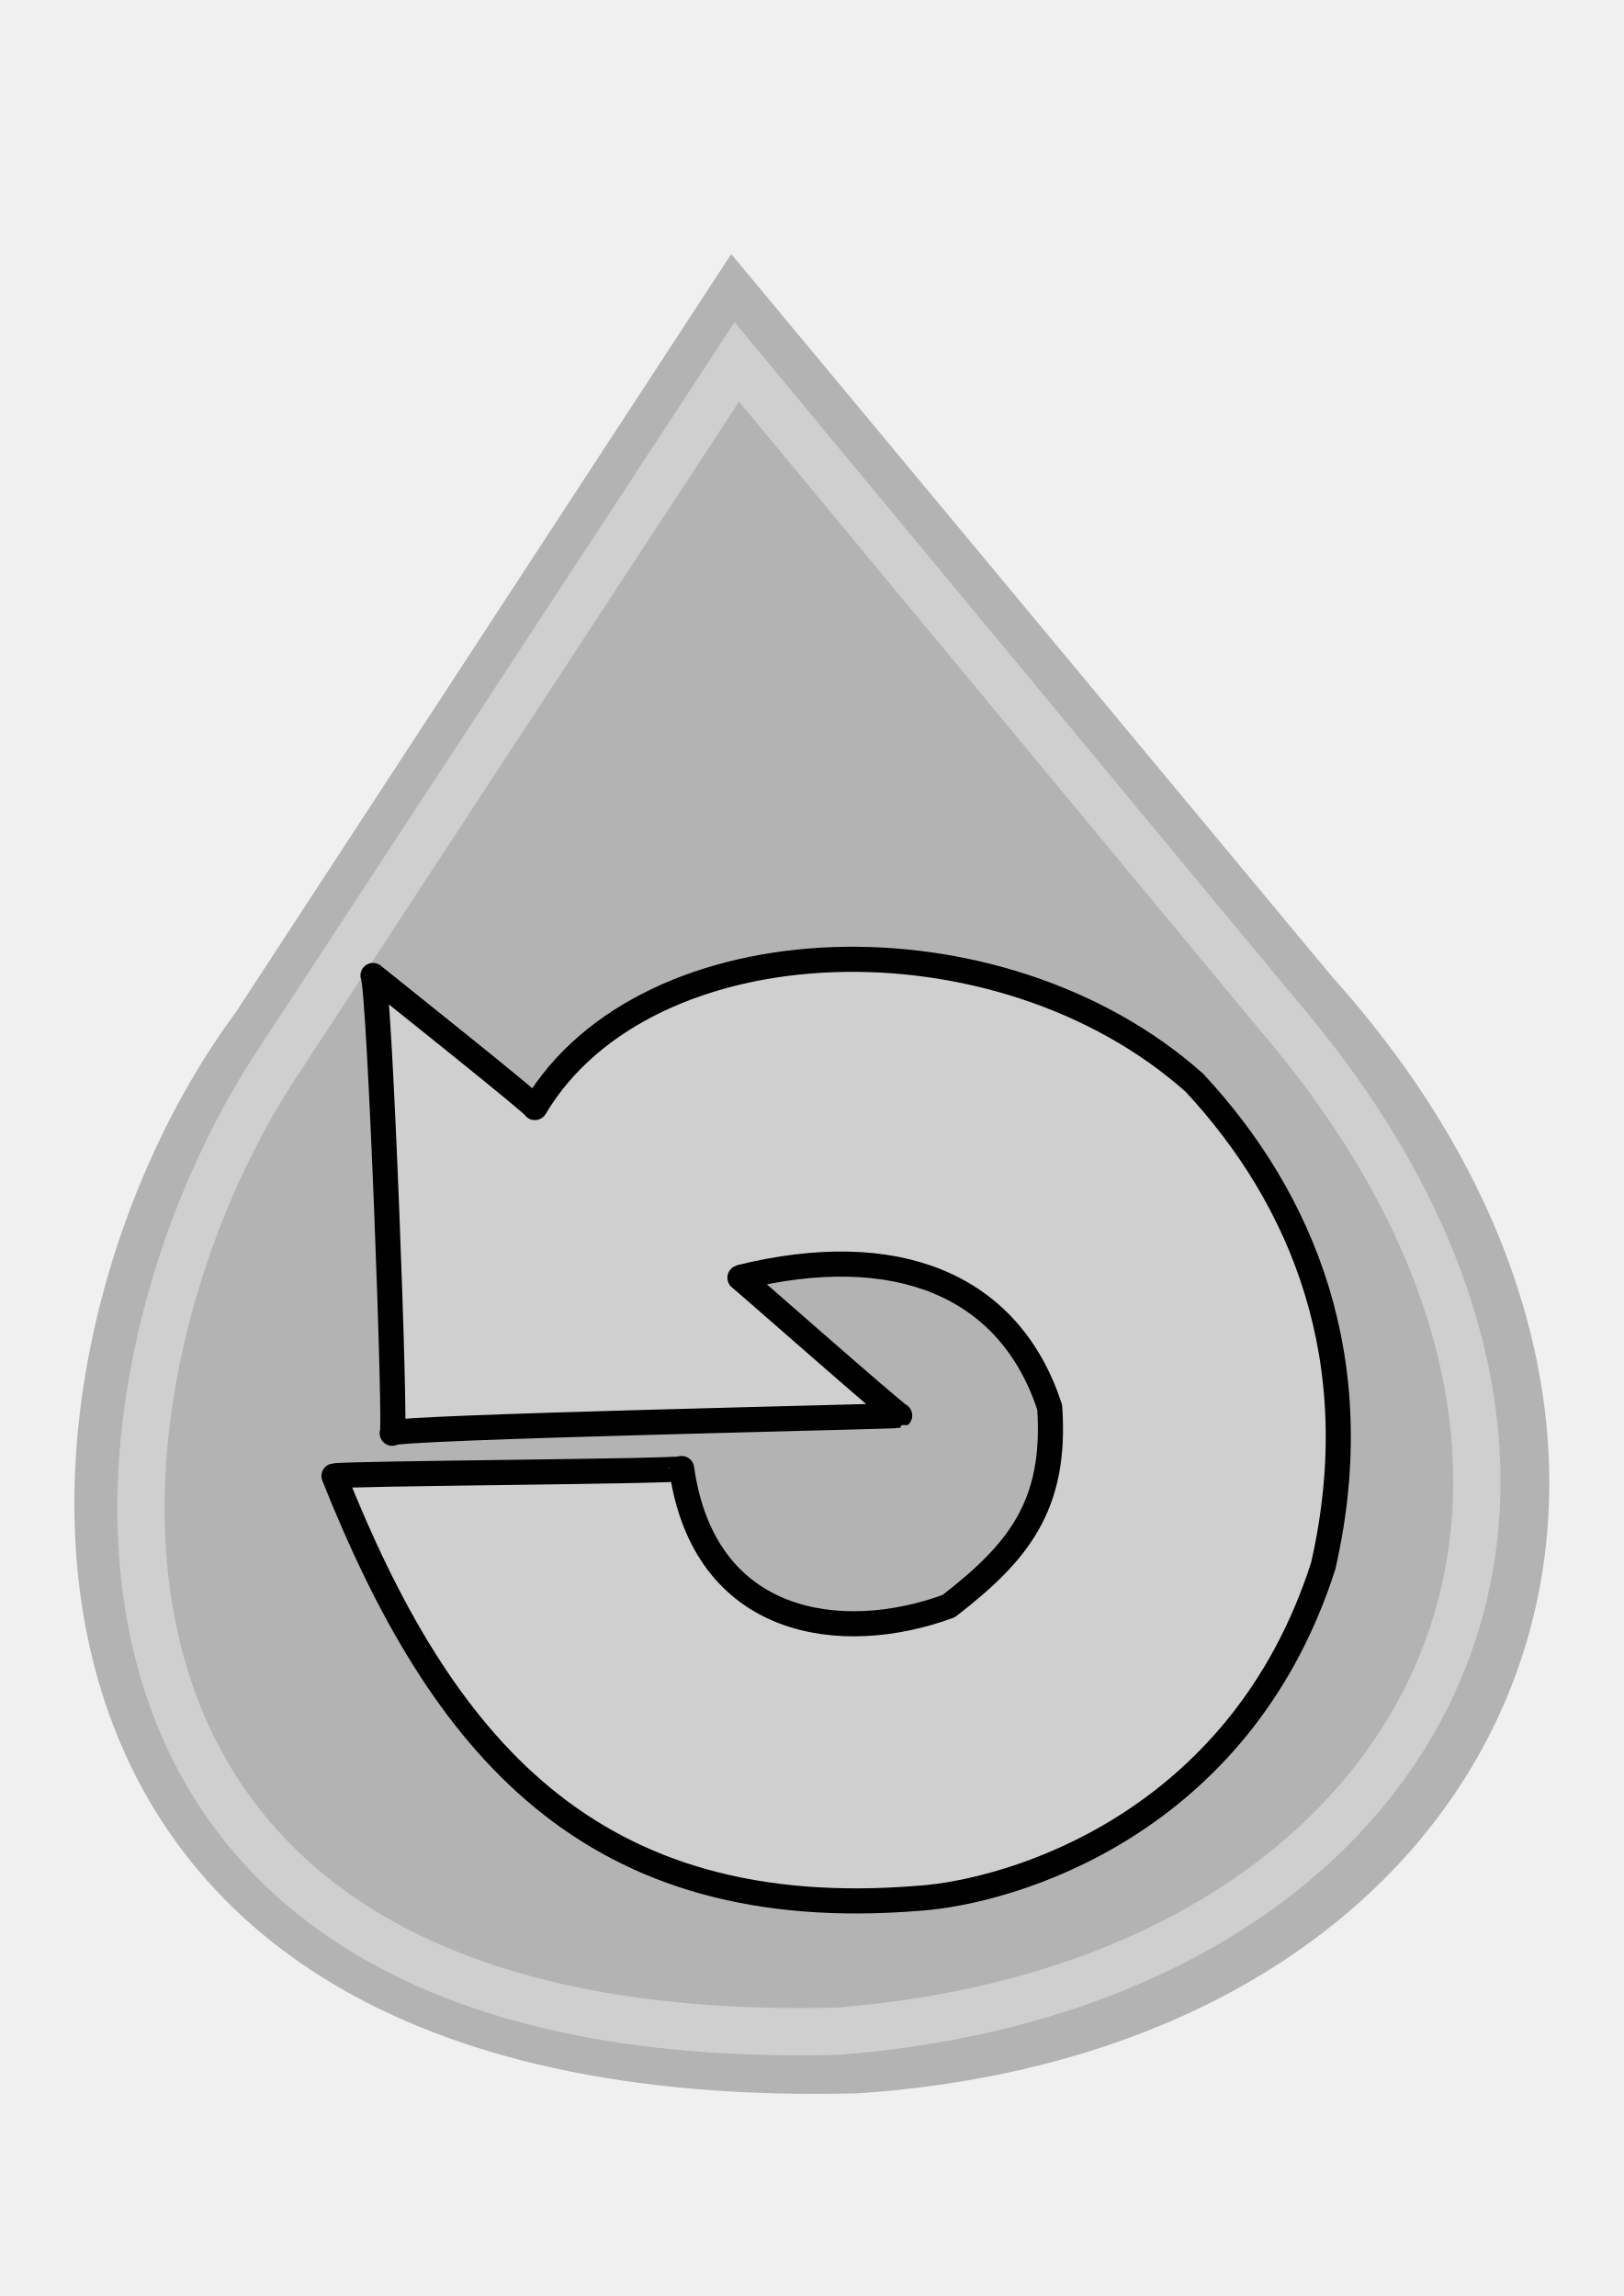
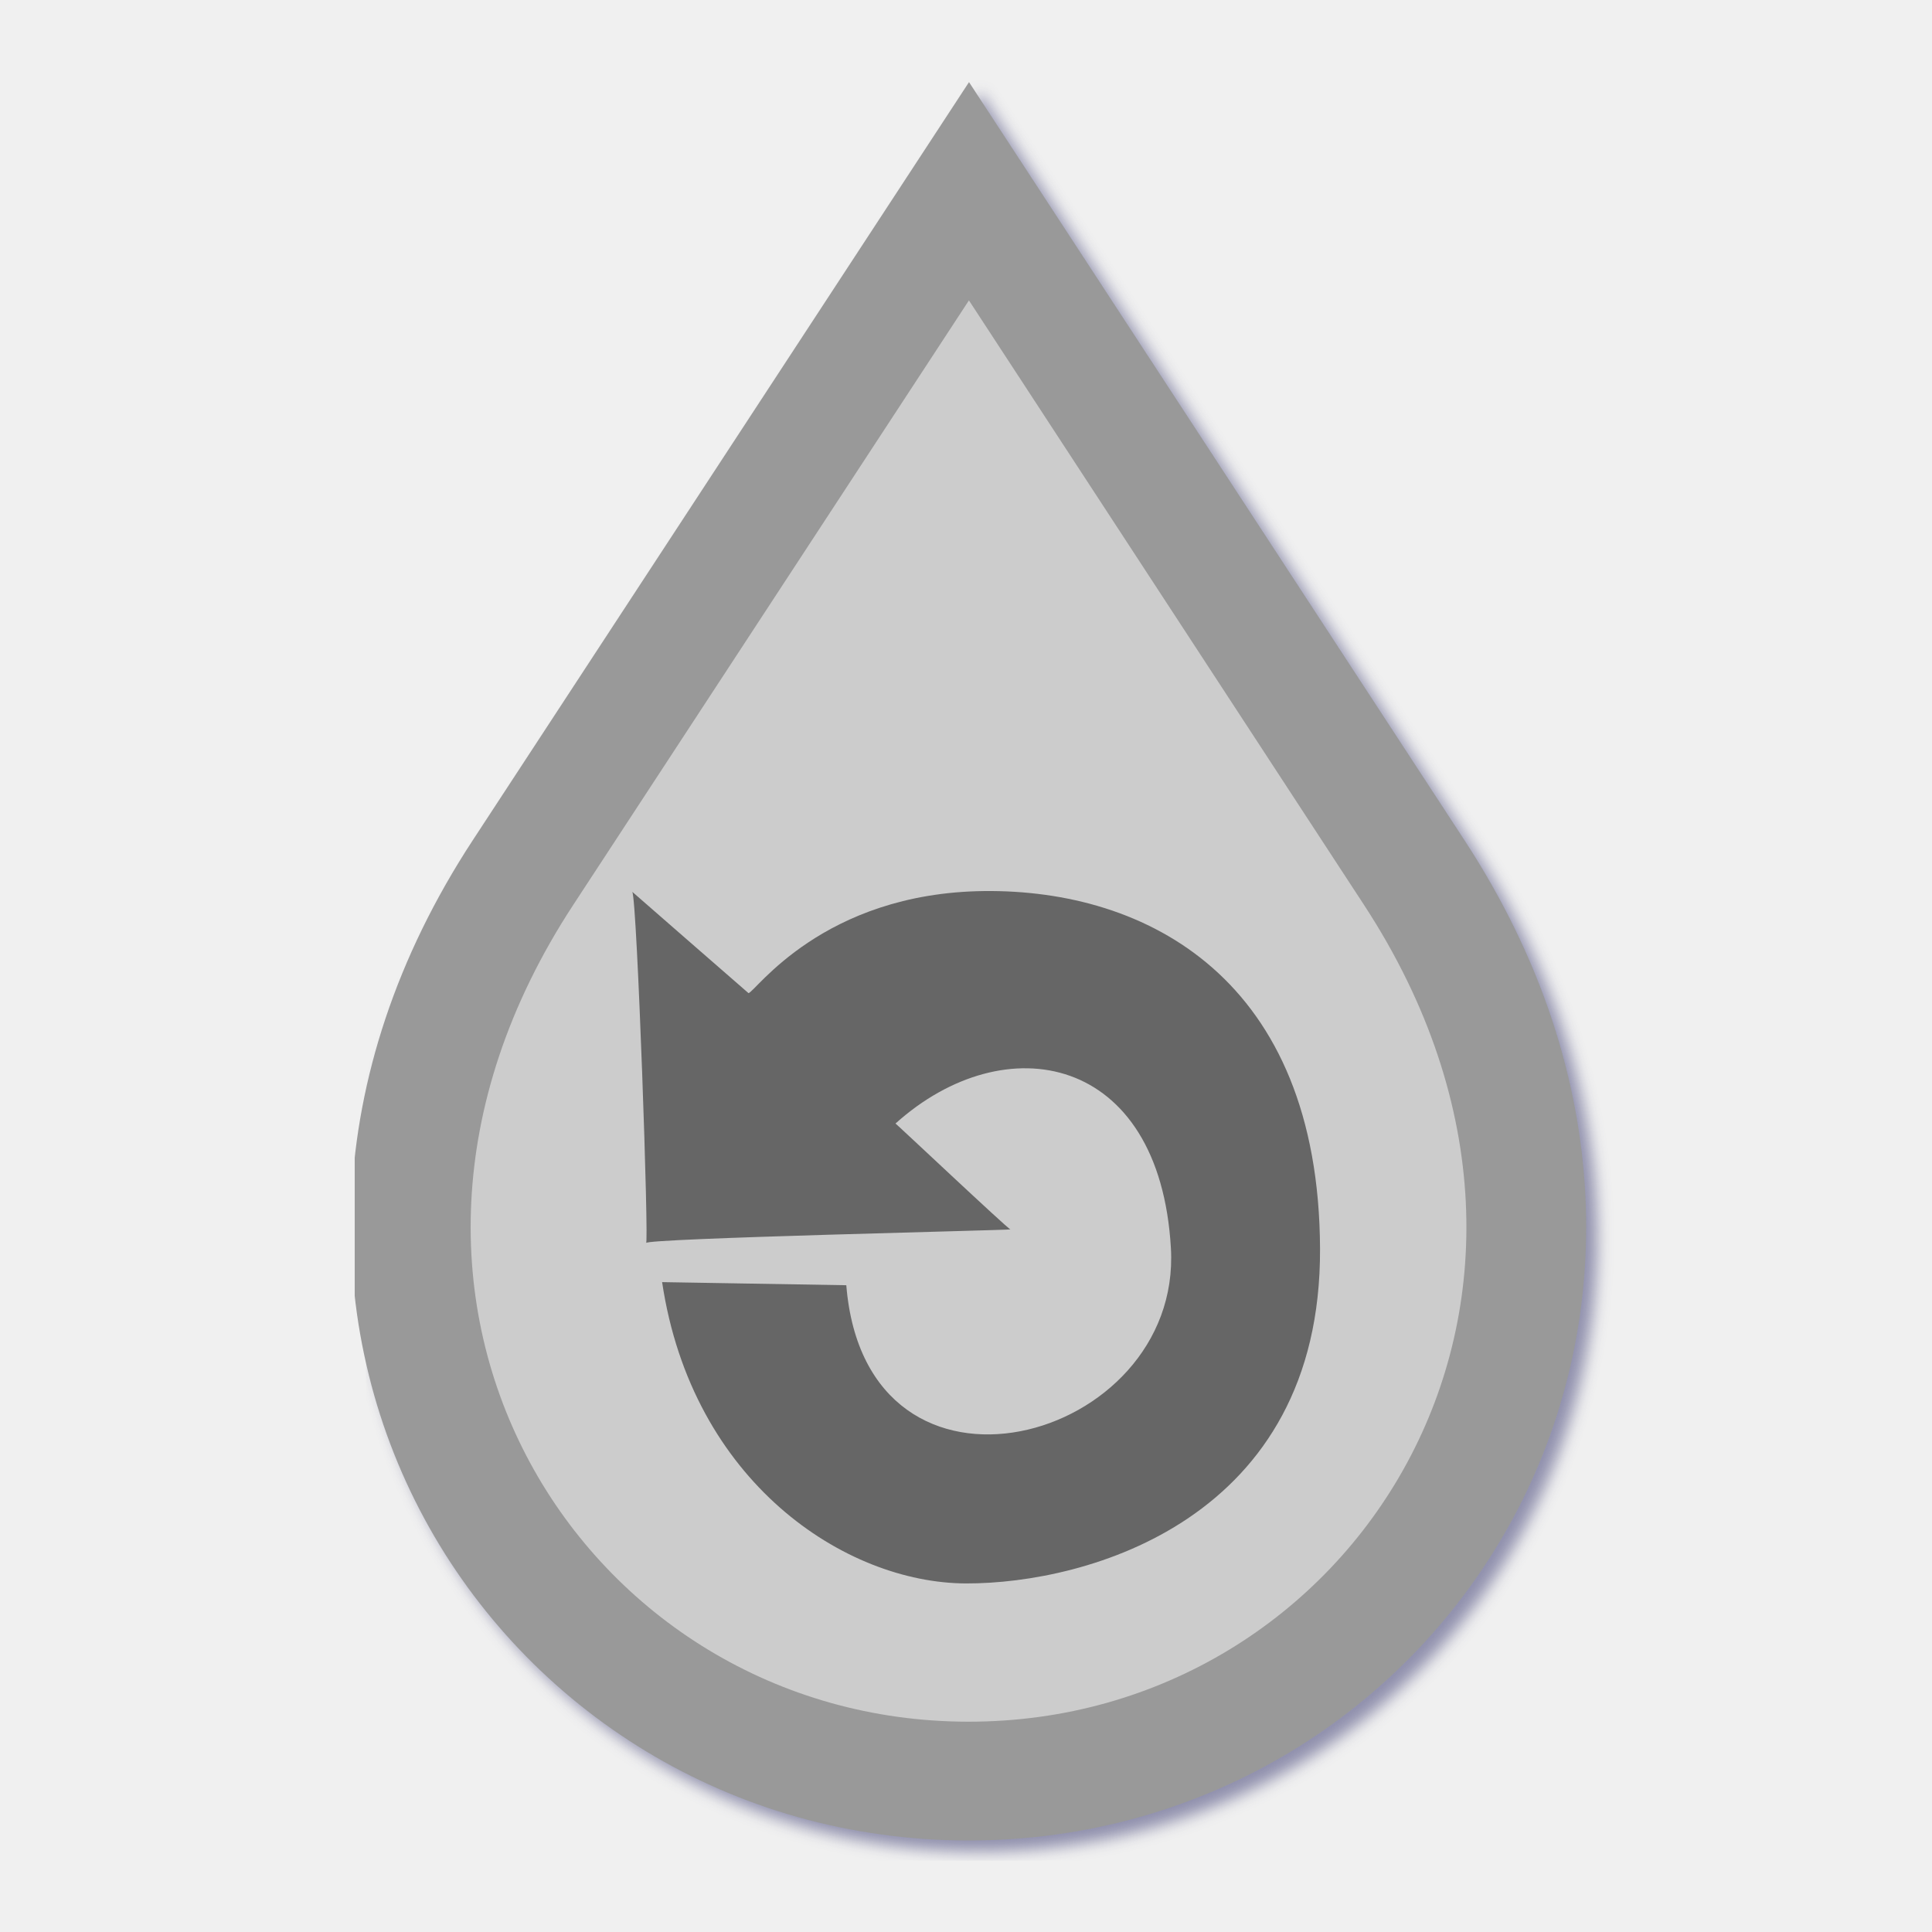
- <svg xmlns="http://www.w3.org/2000/svg" width="744.094" height="1052.362" id="svg6930">
-   <defs id="defs6932">
-     </defs>
-   <g id="layer1">
-     <path style="fill:#b3b3b3;fill-opacity:1;fill-rule:evenodd;stroke:none;stroke-width:0.075px;stroke-linecap:butt;stroke-linejoin:miter;stroke-opacity:1" d="M 335.108,116.432 L 610.539,447.764 C 809.454,669.413 696.257,938.854 393.358,959.46 C -32.813,970.603 -9.771,623.525 107.829,464.314 L 335.108,116.432 z" id="path2069" />
-     <path style="fill:none;fill-opacity:1;fill-rule:evenodd;stroke:#ffffff;stroke-width:21.671;stroke-linecap:butt;stroke-linejoin:miter;stroke-miterlimit:4;stroke-dasharray:none;stroke-opacity:0.366" d="M 337.673,165.876 L 585.226,464.674 C 773.962,684.58 653.379,910.028 383.886,930.98 C 4.129,940.681 29.04,639.218 125.236,490.165 L 337.673,165.876 z" id="path2071" />
-     <path style="fill:#cfcfcf;fill-opacity:1;stroke:#000000;stroke-width:11.504;stroke-linecap:round;stroke-linejoin:round;stroke-miterlimit:4;stroke-dasharray:none;stroke-opacity:1" d="M 170.933,447.121 C 174.014,451.928 181.693,659.85 179.719,656.914 C 178.409,654.127 411.722,649.253 412.301,648.766 C 411.081,648.85 338.315,584.636 338.94,585.534 C 410.722,567.78 462.656,588.738 481.039,645.014 C 484.195,690.336 466.341,711.719 434.773,736.149 C 385.894,754.171 322.592,745.849 312.37,673.096 C 312.324,674.485 156.529,675.288 153.057,676.512 C 202.034,799.55 269.965,882.629 421.73,870.013 C 463.028,867.029 568.27,836.89 606.417,717.646 C 627.842,623.513 596.804,549.41 547.349,496.269 C 457.775,416.439 296.113,421.844 245.117,507.644 C 247.553,508.238 173.583,449.359 170.933,447.121 z" id="path3485" />
+ <svg xmlns="http://www.w3.org/2000/svg" xmlns:xlink="http://www.w3.org/1999/xlink" width="48px" height="48px" id="svg3440" version="1.1">
+   <defs id="defs3">
+     <color-profile name="sRGB" xlink:href="/usr/share/color/icc/sRGB.icc" id="color-profile4484" />
+     <linearGradient id="linearGradient2973">
+       <stop style="stop-color:#eeeeec;stop-opacity:1;" offset="0" id="stop2975" />
+       <stop style="stop-color:#eeeeec;stop-opacity:0;" offset="1" id="stop2977" />
+     </linearGradient>
+     <linearGradient id="linearGradient4126">
+       <stop style="stop-color:#ffffff;stop-opacity:1;" offset="0" id="stop4128" />
+       <stop style="stop-color:#ffffff;stop-opacity:0.165;" offset="1" id="stop4130" />
+     </linearGradient>
+     <linearGradient id="linearGradient4114">
+       <stop style="stop-color:#000000;stop-opacity:1;" offset="0" id="stop4116" />
+       <stop style="stop-color:#000000;stop-opacity:0;" offset="1" id="stop4118" />
+     </linearGradient>
+     <linearGradient id="linearGradient3962">
+       <stop style="stop-color:#d3e9ff;stop-opacity:1;" offset="0" id="stop3964" />
+       <stop style="stop-color:#d3e9ff;stop-opacity:1;" offset="0.155" id="stop4134" />
+       <stop style="stop-color:#4074ae;stop-opacity:1;" offset="0.75" id="stop4346" />
+       <stop style="stop-color:#36486c;stop-opacity:1;" offset="1" id="stop3966" />
+     </linearGradient>
+     <radialGradient r="13.995" fy="33.507" fx="-10.089" cy="33.507" cx="-10.089" gradientTransform="matrix(1,0,0,0.791446,-14.01786,-11.28667)" gradientUnits="userSpaceOnUse" id="radialGradient4019" xlink:href="#linearGradient3993" />
+     <radialGradient r="14.057" fy="31.329" fx="-10.323" cy="31.329" cx="-10.323" gradientTransform="matrix(1,0,0,0.792374,-19.58761,2.818569)" gradientUnits="userSpaceOnUse" id="radialGradient4004" xlink:href="#linearGradient3993" />
+     <radialGradient gradientUnits="userSpaceOnUse" gradientTransform="matrix(1,0,0,0.792374,0,6.785475)" r="14.057" fy="31.329" fx="-10.323" cy="31.329" cx="-10.323" id="radialGradient3999" xlink:href="#linearGradient3993" />
+     <radialGradient gradientUnits="userSpaceOnUse" gradientTransform="matrix(0.341185,-0.153831,1.08001,2.395374,-15.42222,-25.62103)" r="13.995" fy="24.241" fx="61.662" cy="24.241" cx="61.662" id="radialGradient3943" xlink:href="#linearGradient1312" />
+     <linearGradient id="linearGradient1312">
+       <stop id="stop1314" offset="0" style="stop-color:#ffffff;stop-opacity:1;" />
+       <stop id="stop1316" offset="1" style="stop-color:#ffffff;stop-opacity:0;" />
+     </linearGradient>
+     <linearGradient id="linearGradient3993">
+       <stop style="stop-color:#ffffff;stop-opacity:1;" offset="0" id="stop3995" />
+       <stop style="stop-color:#000000;stop-opacity:0" offset="1" id="stop3997" />
+     </linearGradient>
+     <radialGradient xlink:href="#linearGradient2973" id="radialGradient3866" cx="-22.375" cy="18.5" fx="-22.375" fy="18.5" r="14.335" gradientTransform="matrix(1,0,0,1.140022,40.17678,1.347091)" gradientUnits="userSpaceOnUse" />
+     <radialGradient gradientUnits="userSpaceOnUse" r="12.289" fy="63.965" fx="15.116" cy="63.965" cx="15.116" gradientTransform="scale(1.64399,0.608276)" id="radialGradient5000" xlink:href="#linearGradient4114" />
+     <linearGradient id="linearGradient4989">
+       <stop id="stop4991" offset="0" style="stop-color:#47abff;stop-opacity:1" />
+       <stop id="stop4993" offset="0.36" style="stop-color:#53a6ff;stop-opacity:1" />
+       <stop id="stop4995" offset="0.795" style="stop-color:#286cbb;stop-opacity:1" />
+       <stop id="stop4997" offset="1" style="stop-color:#003d87;stop-opacity:1" />
+     </linearGradient>
+     <linearGradient id="linearGradient4977">
+       <stop id="stop4979" offset="0" style="stop-color:#ffffff;stop-opacity:1" />
+       <stop id="stop4981" offset="1" style="stop-color:#ffffff;stop-opacity:0" />
+     </linearGradient>
+     <filter id="filter6406" style="color-interpolation-filters:sRGB;" height="1.2" width="1.2" y="-0.15" x="-0.05">
+       <feFlood id="feFlood6408" flood-opacity="0.502" flood-color="rgb(50,51,108)" result="flood" stdDeviation="0.01" />
+       <feComposite id="feComposite6410" in2="SourceGraphic" in="flood" operator="in" result="composite1" k1="8.14" k2="4.93" k3="5.59" k4="-7.24" />
+       <feGaussianBlur id="feGaussianBlur6412" stdDeviation="0.2" result="blur" in="composite" />
+       <feOffset id="feOffset6414" dx="0.3" dy="0.3" result="offset" flood-opacity="0.5" />
+       <feComposite id="feComposite6416" in2="offset" in="SourceGraphic" result="composite2" operator="" />
+     </filter>
+     <filter style="color-interpolation-filters:sRGB;" id="filter4258">
+       <feFlood flood-opacity="0.802" flood-color="rgb(197,204,222)" result="flood" id="feFlood4260" />
+       <feComposite in="flood" in2="SourceGraphic" operator="in" result="composite1" id="feComposite4262" flood-opacity="0.8" />
+       <feGaussianBlur in="composite1" stdDeviation="0.5" result="blur" id="feGaussianBlur4264" />
+       <feOffset dx="-0" dy="-0.5" result="offset" id="feOffset4266" />
+       <feComposite in="SourceGraphic" in2="offset" operator="over" result="composite2" id="feComposite4268" />
+     </filter>
+     <filter id="filter4290" style="color-interpolation-filters:sRGB;">
+       <feFlood id="feFlood4292" result="flood" flood-color="rgb(255,255,255)" flood-opacity="0.6" />
+       <feComposite id="feComposite4294" result="composite1" operator="in" in2="SourceGraphic" in="flood" />
+       <feGaussianBlur id="feGaussianBlur4296" result="blur" stdDeviation="6.8" in="composite1" />
+       <feOffset id="feOffset4298" result="offset" dy="1.9" dx="0.7" flood-opacity="0.68" />
+       <feComposite id="feComposite4300" result="composite2" in2="offset" in="SourceGraphic" operator="" />
+     </filter>
+   </defs>
+   <g id="layer1" style="display:inline">
+     <path style="fill:#cccccc;fill-opacity:1;fill-rule:evenodd;stroke:#999999;stroke-width:3.28;stroke-miterlimit:4;stroke-dasharray:none;stroke-opacity:1;filter:url(#filter6406)" d="M 23.296,2.482 35.49,21.297 C 43.302,33.351 35.087,46.383 23.288,46.383 11.489,46.383 3.26,33.346 11.08,21.301 Z" id="path2069" transform="matrix(0.9072672,0,0,0.8997283,2.938302,2.518482)" />
+   </g>
+   <g id="layer5" style="display:none">
+     <rect style="display:inline;opacity:1;fill:#666666;fill-opacity:1;fill-rule:evenodd;stroke:none;stroke-width:3.543;stroke-miterlimit:4;stroke-dasharray:none;stroke-dashoffset:0;stroke-opacity:1" id="rect4364" width="5.5" height="16" x="25.312" y="22" />
+     <rect style="display:inline;opacity:1;fill:#666666;fill-opacity:1;fill-rule:evenodd;stroke:none;stroke-width:3.543;stroke-miterlimit:4;stroke-dasharray:none;stroke-dashoffset:0;stroke-opacity:1" id="rect4364-1" width="5.5" height="16" x="17.125" y="22" />
+   </g>
+   <g id="layer2">
+     <path style="fill:#666666;fill-opacity:1;stroke:none;stroke-width:0.488;stroke-linecap:round;stroke-linejoin:round;stroke-miterlimit:4;stroke-dasharray:none;stroke-opacity:1" d="m 15.709,22.157 c 0.12,0.2 0.419,8.848 0.342,8.726 -0.051,-0.116 9.03,-0.319 9.052,-0.339 -0.047,0.004 -2.88,-2.667 -2.855,-2.63 2.723,-2.451 6.566,-1.74 6.843,3.099 0.277,4.839 -7.571,6.978 -8.065,0.918 l -4.576,-0.077 c 0.742,4.962 4.541,7.477 7.551,7.486 3.01,0.008 8.822,-1.591 8.795,-8.314 -0.027,-6.723 -4.32,-8.932 -8.343,-8.888 -4.023,0.045 -5.695,2.521 -5.857,2.536 0,0 -2.784,-2.424 -2.887,-2.517 z" id="path3485" />
  </g>
</svg>
